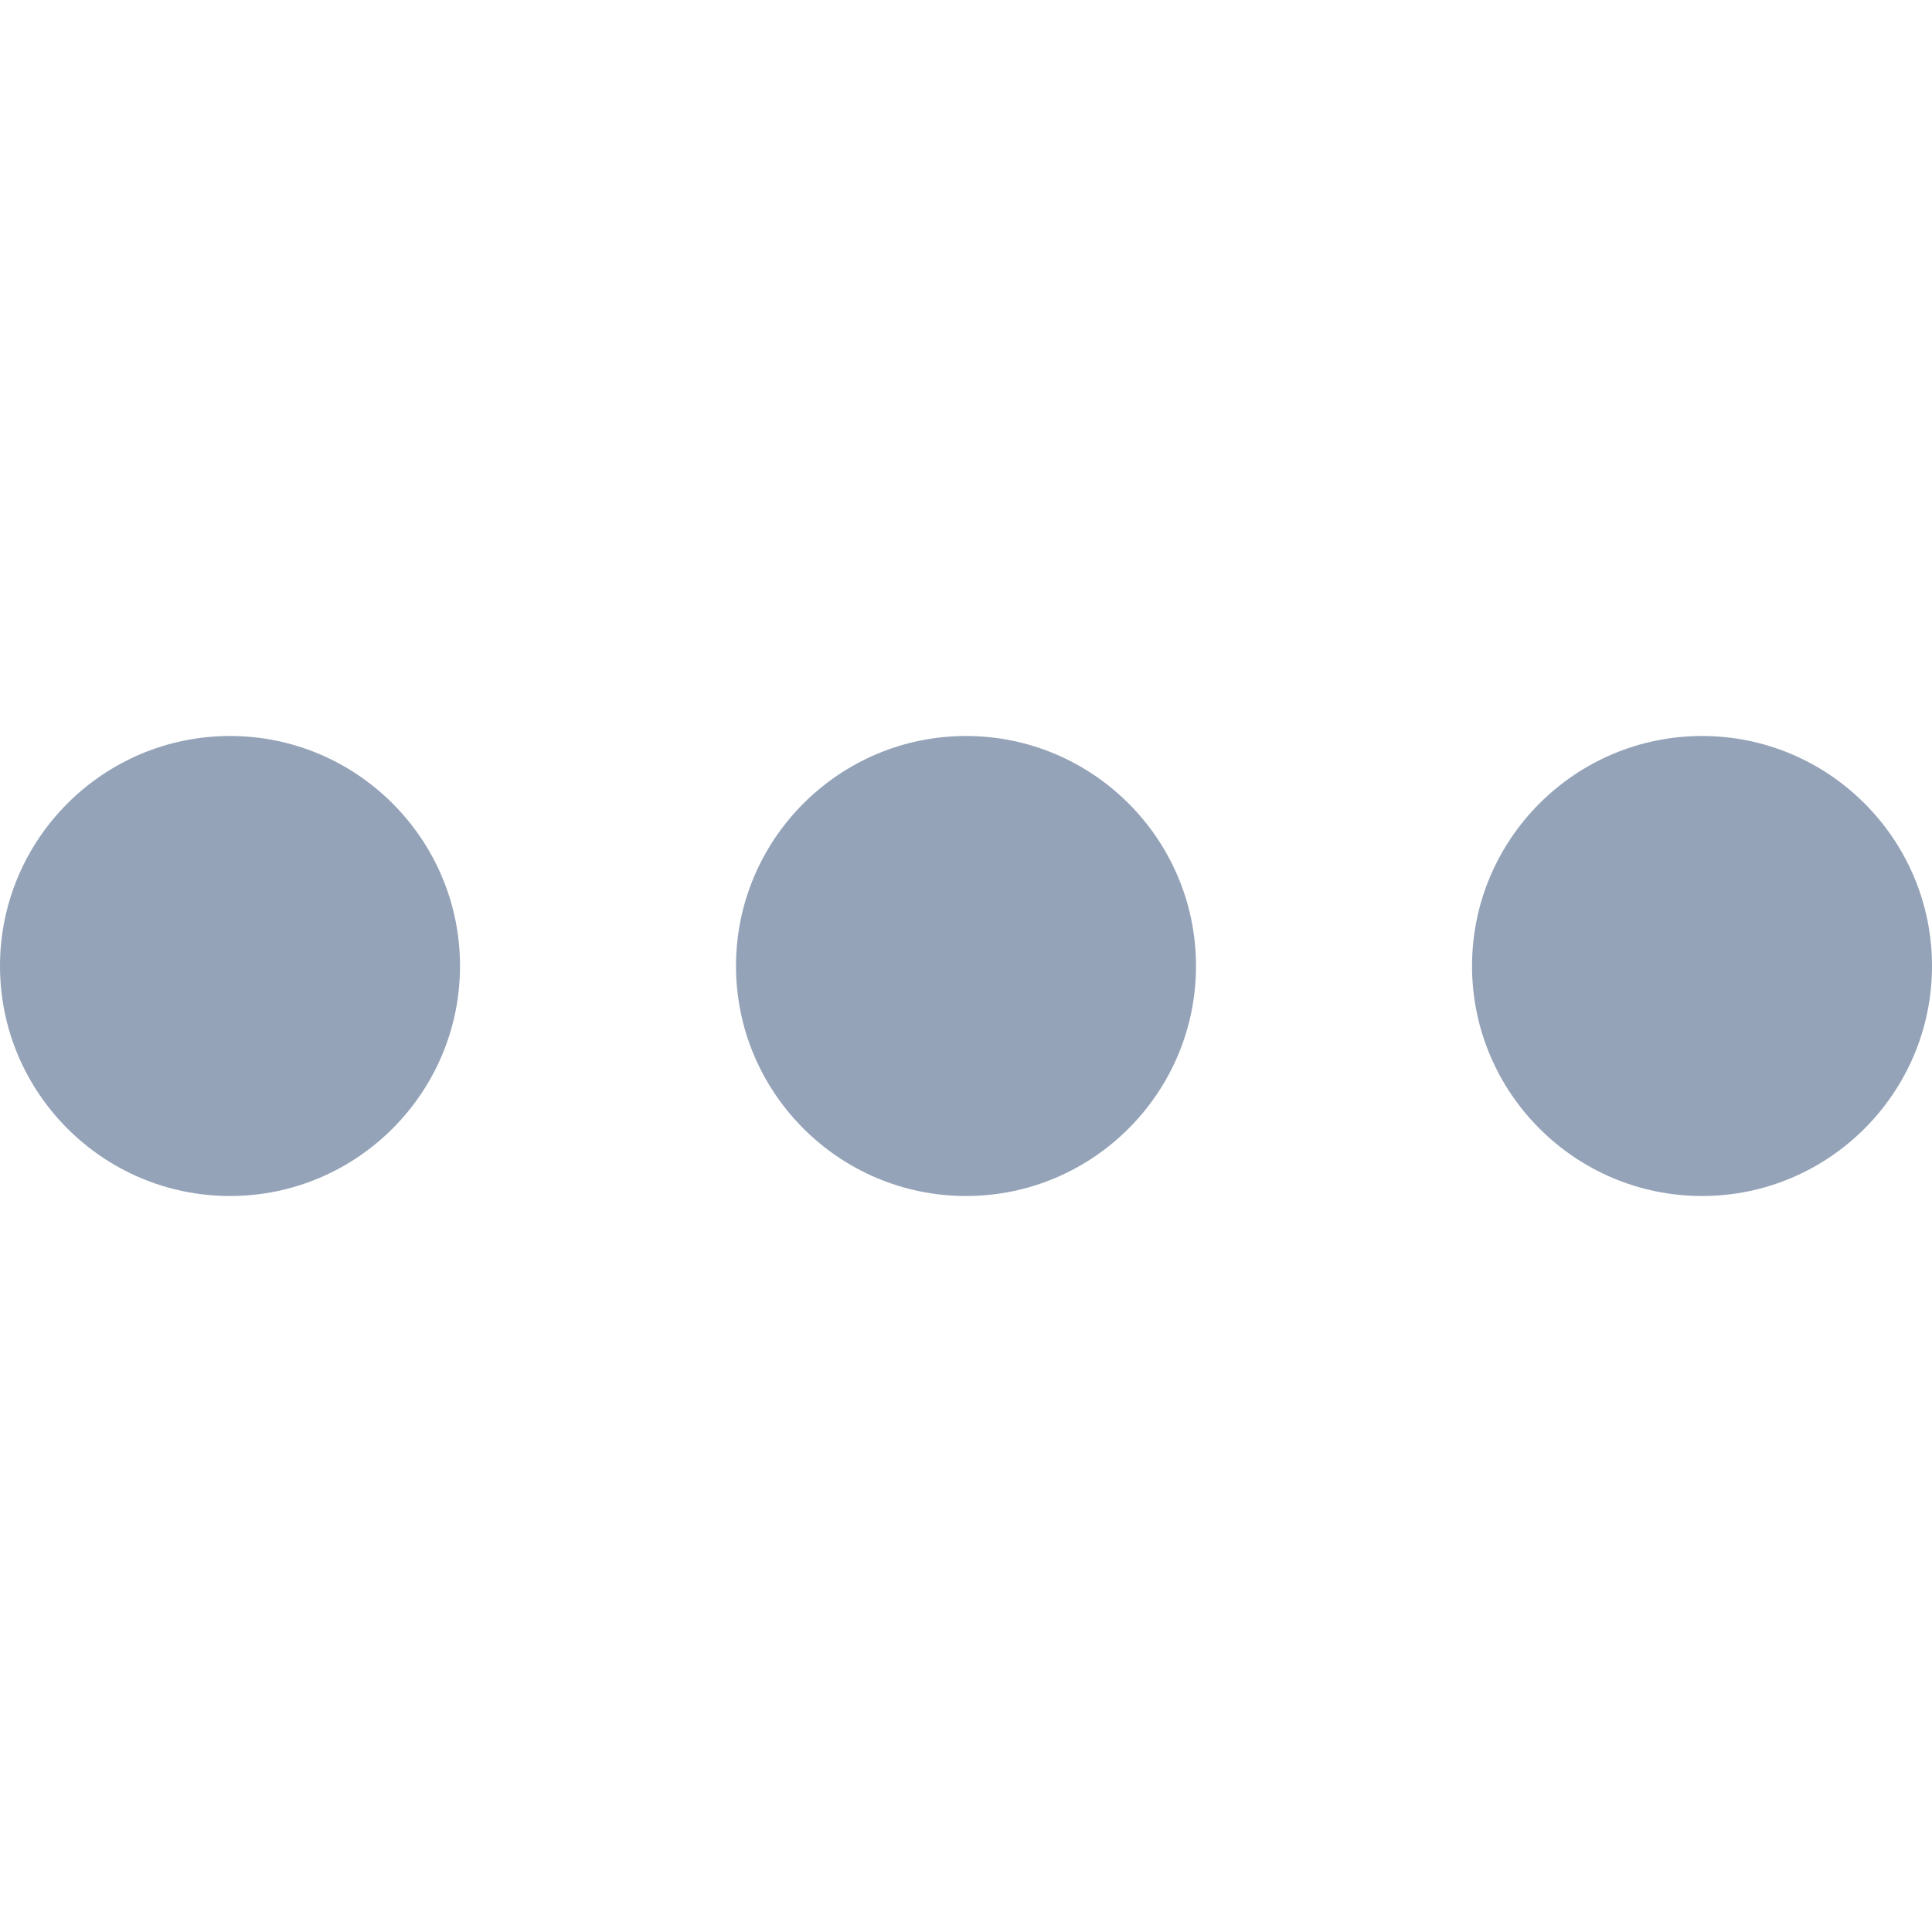
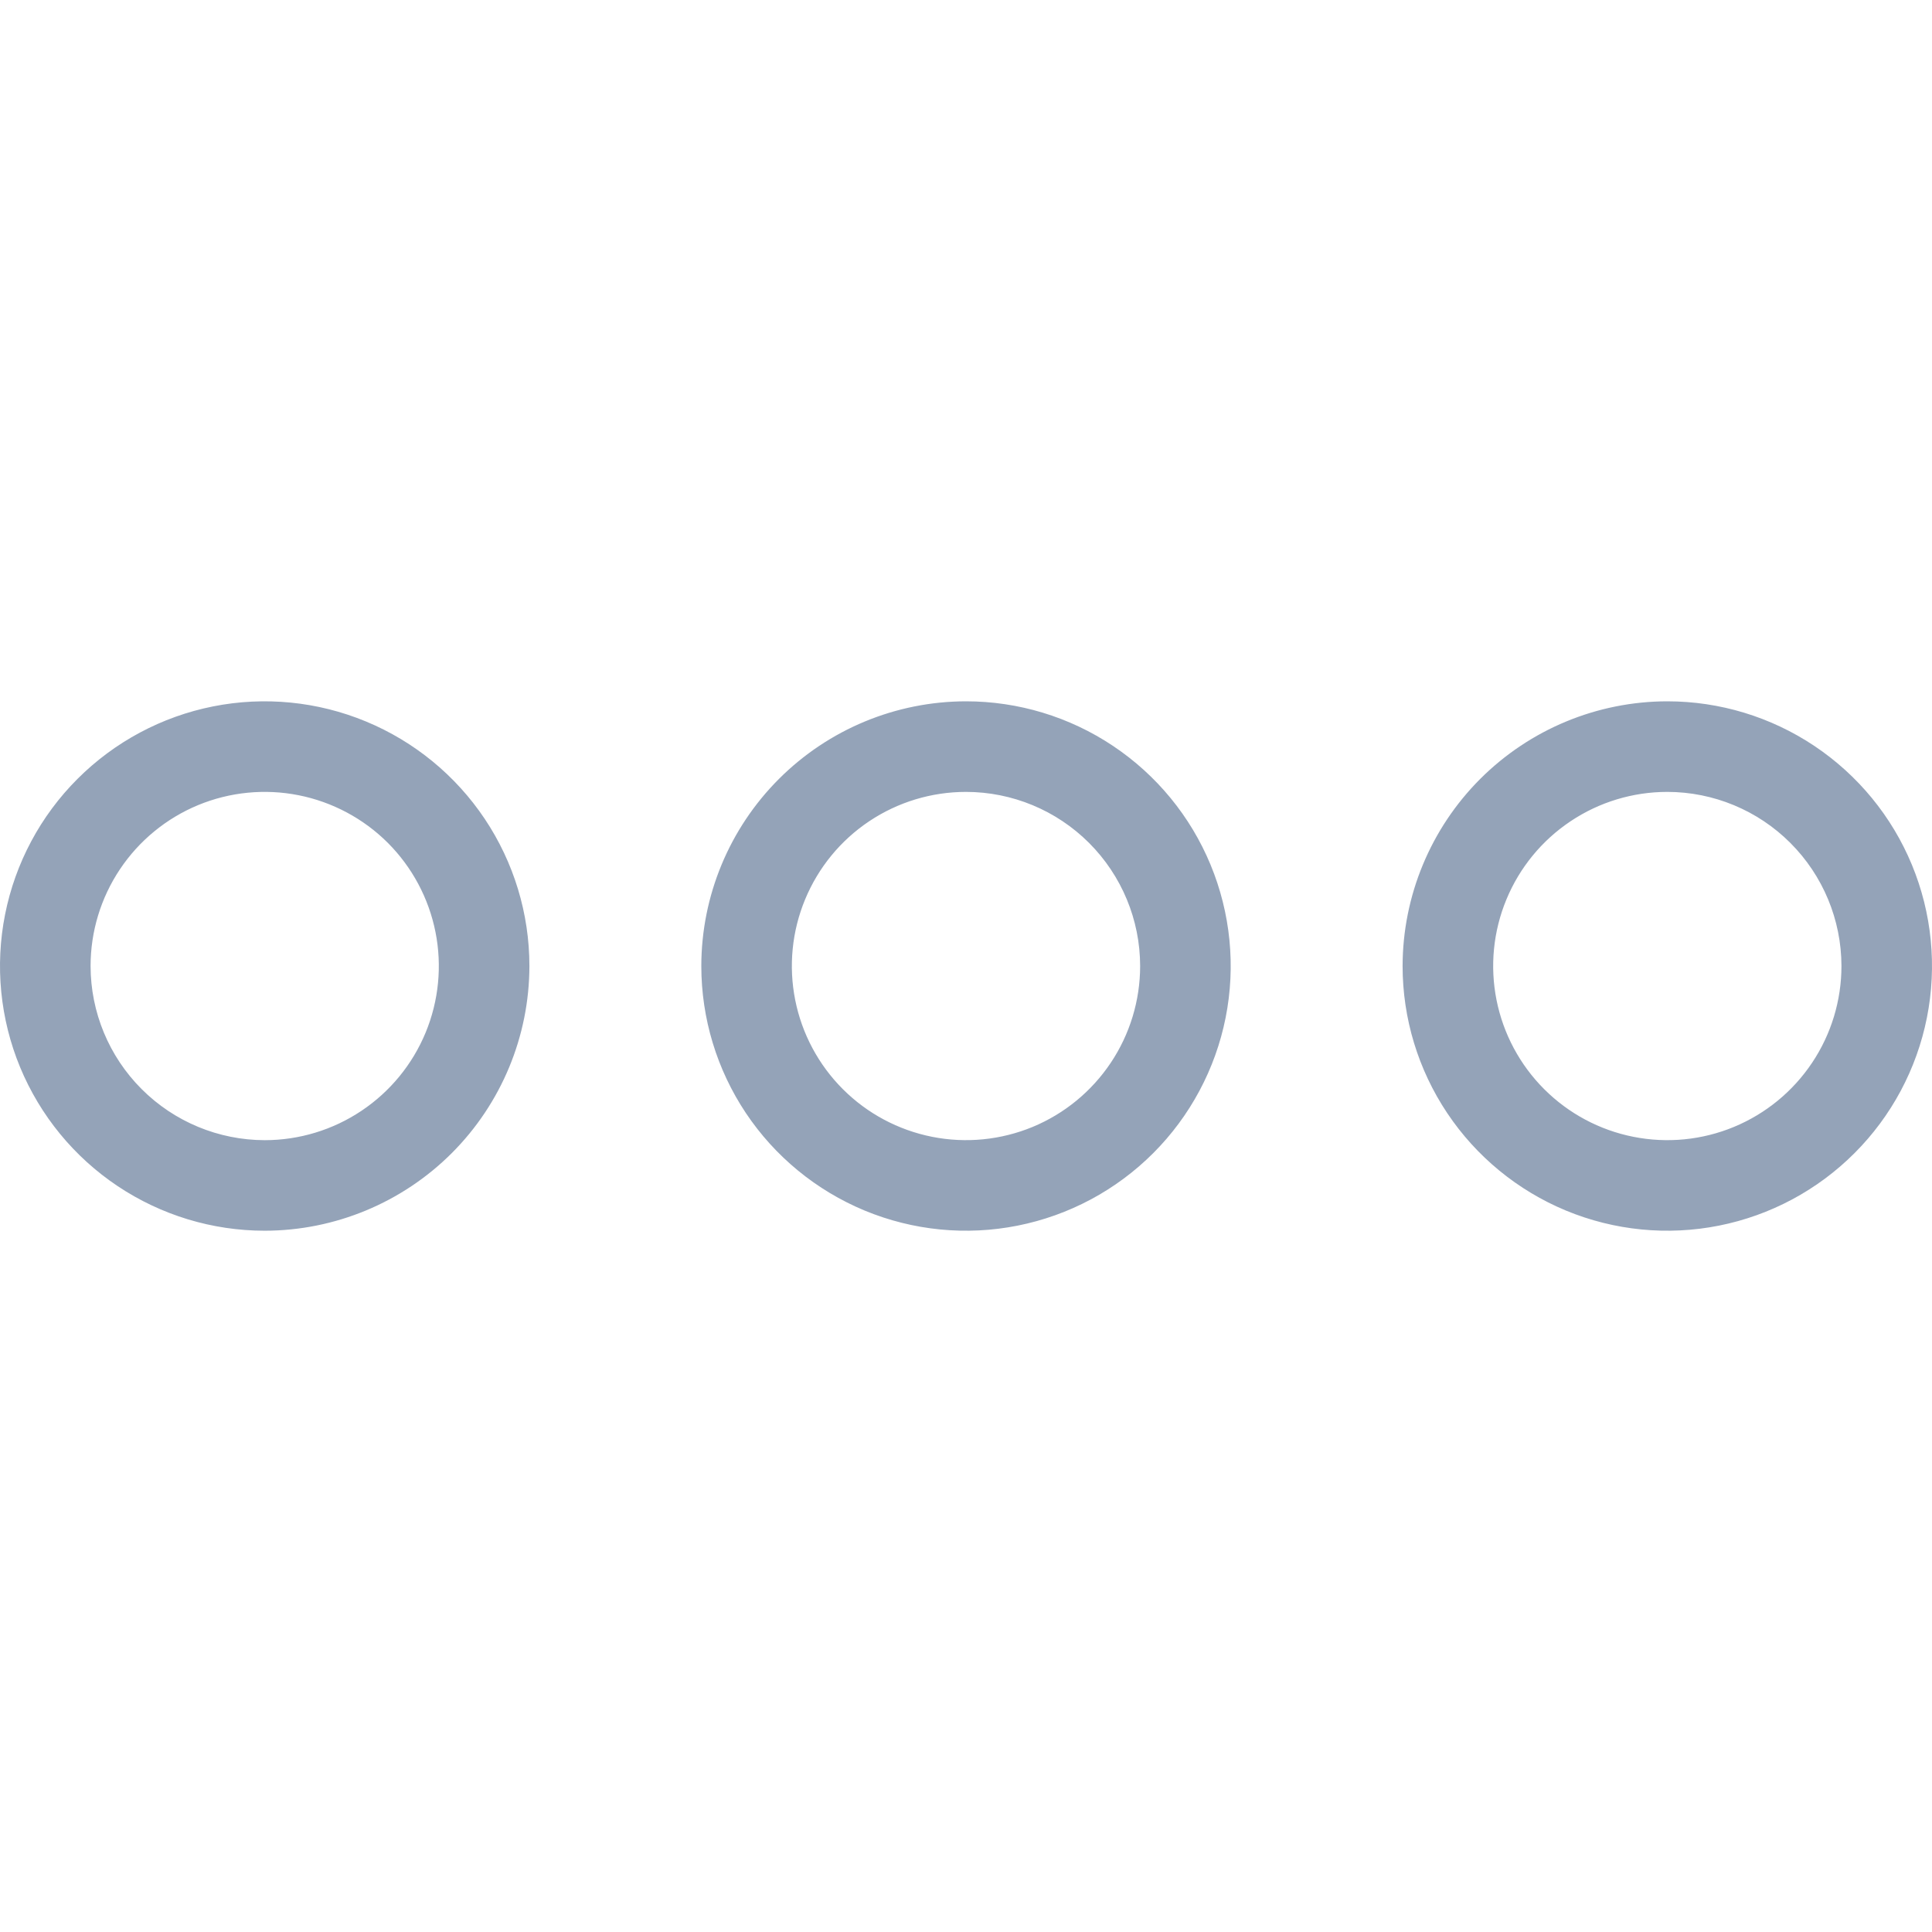
- <svg xmlns="http://www.w3.org/2000/svg" width="40" height="40" viewBox="0 0 40 40" fill="none">
-   <path d="M4.762 15.238C2.136 15.238 0 17.375 0 20C0 22.626 2.136 24.762 4.762 24.762C7.388 24.762 9.524 22.626 9.524 20C9.524 17.375 7.388 15.238 4.762 15.238Z" fill="#94A3B8" />
-   <path d="M20 15.238C17.375 15.238 15.238 17.375 15.238 20C15.238 22.626 17.375 24.762 20 24.762C22.626 24.762 24.762 22.626 24.762 20C24.762 17.375 22.626 15.238 20 15.238Z" fill="#94A3B8" />
-   <path d="M35.239 15.238C32.613 15.238 30.477 17.375 30.477 20C30.477 22.626 32.613 24.762 35.239 24.762C37.864 24.762 40 22.626 40 20C40 17.375 37.864 15.238 35.239 15.238Z" fill="#94A3B8" />
+ <svg xmlns="http://www.w3.org/2000/svg" width="52" height="52" viewBox="0 0 52 52" fill="none">
+   <path d="M18.876 26C18.876 27.41 19.294 28.787 20.076 29.959C20.859 31.13 21.972 32.043 23.274 32.583C24.576 33.122 26.008 33.263 27.39 32.988C28.772 32.713 30.041 32.035 31.038 31.038C32.034 30.042 32.713 28.772 32.988 27.39C33.263 26.008 33.121 24.576 32.582 23.274C32.043 21.972 31.13 20.86 29.958 20.077C28.787 19.294 27.409 18.876 26 18.876C24.111 18.878 22.3 19.63 20.965 20.965C19.629 22.301 18.878 24.112 18.876 26ZM30.687 26C30.687 26.927 30.412 27.834 29.897 28.604C29.382 29.375 28.65 29.976 27.794 30.331C26.937 30.685 25.995 30.778 25.086 30.597C24.176 30.416 23.341 29.97 22.686 29.315C22.03 28.659 21.584 27.824 21.403 26.915C21.222 26.006 21.315 25.063 21.67 24.207C22.025 23.35 22.625 22.618 23.396 22.103C24.167 21.588 25.073 21.314 26 21.314C27.243 21.315 28.434 21.809 29.313 22.688C30.191 23.567 30.686 24.758 30.687 26ZM14.249 26C14.249 24.591 13.831 23.214 13.048 22.042C12.265 20.871 11.152 19.958 9.851 19.419C8.549 18.879 7.116 18.738 5.734 19.013C4.352 19.288 3.083 19.967 2.087 20.963C1.09 21.959 0.412 23.229 0.137 24.611C-0.138 25.993 0.003 27.425 0.542 28.727C1.082 30.029 1.995 31.142 3.166 31.924C4.338 32.707 5.715 33.125 7.125 33.125C9.013 33.123 10.824 32.371 12.16 31.036C13.495 29.7 14.247 27.889 14.249 26ZM2.438 26C2.438 25.073 2.713 24.167 3.228 23.397C3.743 22.626 4.475 22.025 5.331 21.67C6.187 21.316 7.13 21.223 8.039 21.404C8.948 21.585 9.783 22.031 10.439 22.686C11.094 23.342 11.54 24.177 11.721 25.086C11.902 25.995 11.809 26.938 11.455 27.794C11.1 28.651 10.499 29.383 9.728 29.898C8.958 30.413 8.051 30.688 7.125 30.688C5.882 30.686 4.691 30.192 3.812 29.313C2.933 28.434 2.439 27.243 2.438 26ZM37.751 26C37.751 27.41 38.169 28.787 38.952 29.959C39.735 31.13 40.847 32.043 42.149 32.583C43.451 33.122 44.884 33.263 46.266 32.988C47.648 32.713 48.917 32.035 49.913 31.038C50.91 30.042 51.588 28.773 51.863 27.39C52.138 26.009 51.997 24.576 51.458 23.274C50.919 21.972 50.005 20.86 48.834 20.077C47.662 19.294 46.285 18.876 44.876 18.876C42.987 18.878 41.176 19.63 39.84 20.965C38.505 22.301 37.754 24.112 37.751 26ZM49.563 26C49.563 26.927 49.288 27.834 48.773 28.604C48.258 29.375 47.526 29.976 46.669 30.331C45.813 30.686 44.87 30.778 43.961 30.597C43.052 30.417 42.217 29.97 41.562 29.315C40.906 28.659 40.46 27.824 40.279 26.915C40.098 26.006 40.191 25.063 40.546 24.207C40.9 23.351 41.501 22.619 42.272 22.104C43.043 21.588 43.949 21.314 44.876 21.314C46.118 21.315 47.31 21.809 48.188 22.688C49.067 23.567 49.561 24.758 49.563 26Z" fill="#94A3B8" />
</svg>
